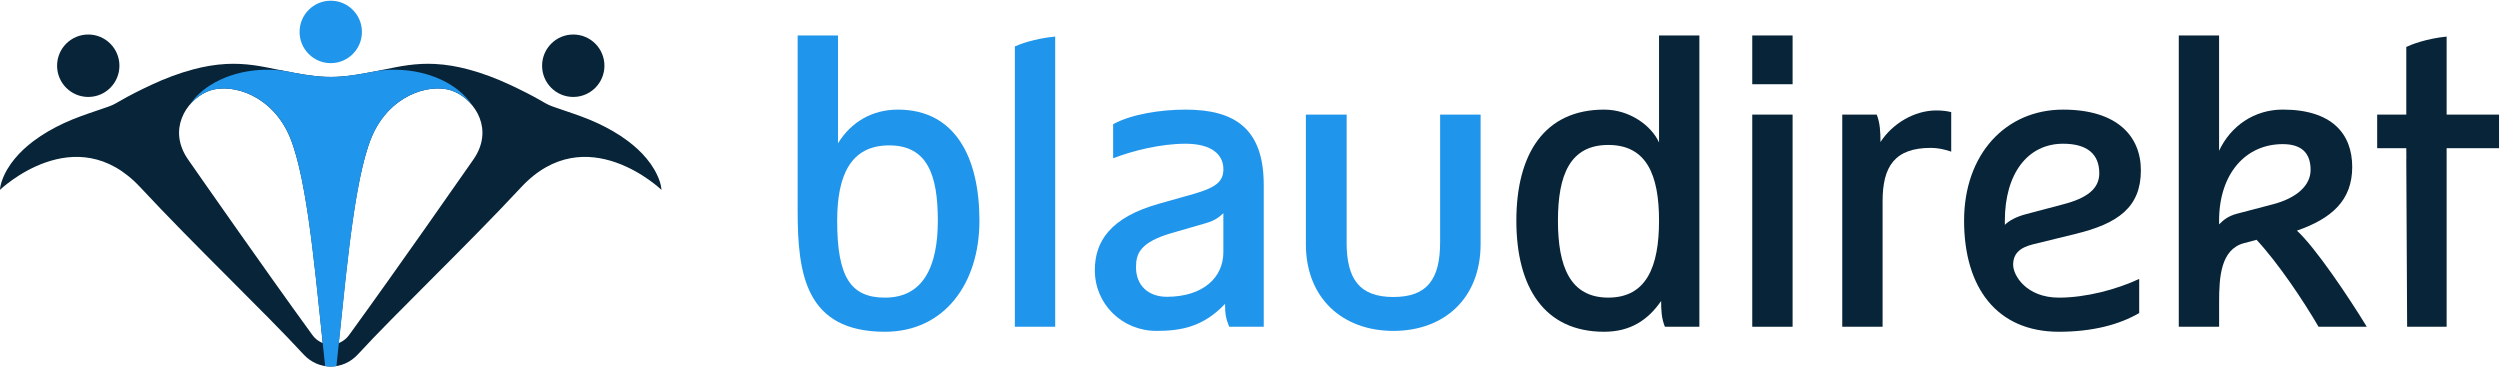
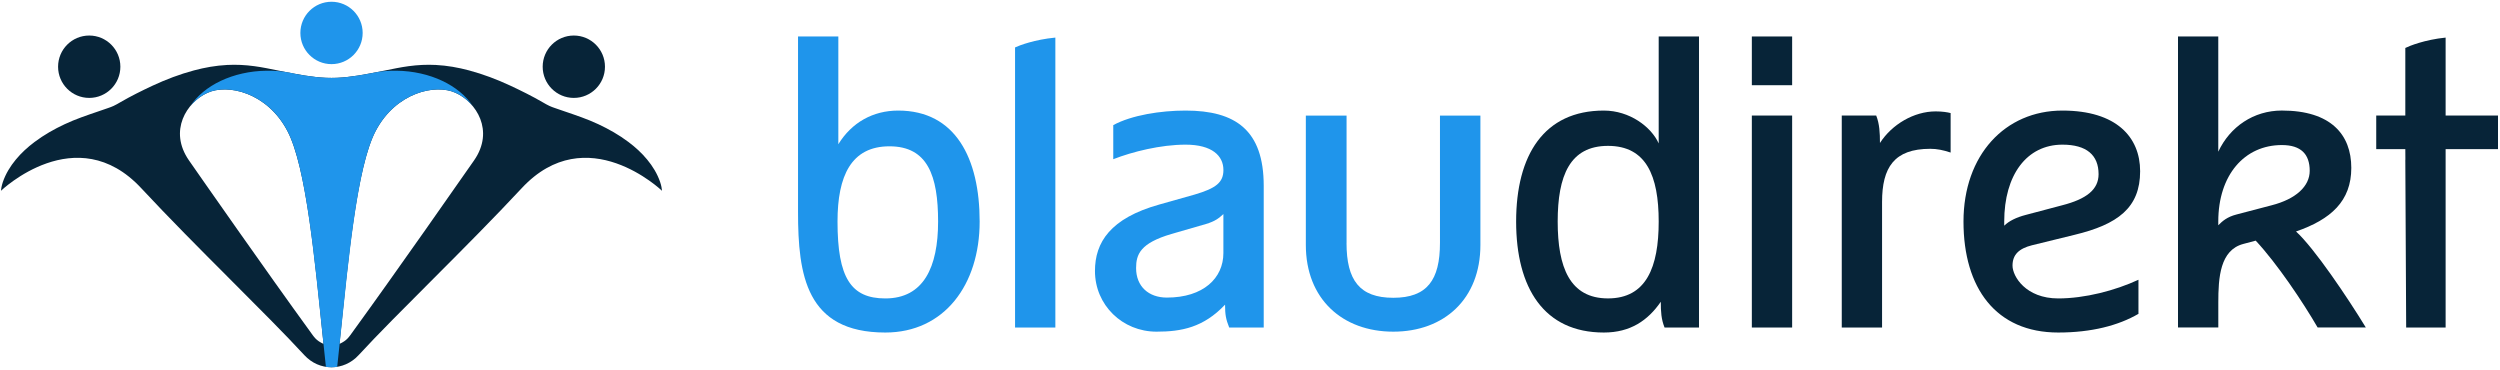
- <svg xmlns="http://www.w3.org/2000/svg" viewBox="1.033 0.93 246.037 36.167" width="246.037" height="36.167" fill="none">
+ <svg xmlns="http://www.w3.org/2000/svg" viewBox="0.93 0.827 246.243 36.373" width="246.243" height="36.373" fill="none">
  <path d="M33.583 7.144C35.278 7.144 36.651 5.768 36.651 4.072C36.651 2.375 35.278 1 33.583 1C31.889 1 30.516 2.375 30.516 4.072C30.516 5.768 31.889 7.144 33.583 7.144Z" fill="#1F95EB" />
  <path d="M9.718 10.471C11.413 10.471 12.786 9.096 12.786 7.399C12.786 5.702 11.413 4.327 9.718 4.327C8.024 4.327 6.651 5.702 6.651 7.399C6.651 9.096 8.024 10.471 9.718 10.471Z" fill="#072438" />
  <path d="M57.45 10.471C59.144 10.471 60.518 9.096 60.518 7.399C60.518 5.702 59.144 4.327 57.45 4.327C55.756 4.327 54.383 5.702 54.383 7.399C54.383 9.096 55.756 10.471 57.45 10.471Z" fill="#072438" />
  <path d="M66.093 19.287C66.056 19.107 66.01 18.928 65.951 18.755C65.669 17.932 65.215 17.196 64.674 16.545C64.132 15.887 63.501 15.315 62.83 14.812C61.902 14.115 60.897 13.545 59.862 13.061C58.771 12.55 57.64 12.172 56.509 11.786C56.206 11.682 55.899 11.579 55.594 11.471C55.408 11.408 55.223 11.341 55.044 11.258C54.822 11.156 54.611 11.031 54.4 10.909C53.357 10.302 52.283 9.772 51.197 9.263C49.883 8.651 48.52 8.134 47.13 7.762C46.062 7.476 44.971 7.284 43.871 7.226C42.972 7.178 42.073 7.224 41.179 7.345C40.374 7.453 39.578 7.624 38.779 7.785C37.926 7.958 37.073 8.125 36.214 8.265C35.516 8.376 34.818 8.457 34.12 8.49C33.942 8.497 33.762 8.501 33.581 8.501C33.401 8.501 33.221 8.497 33.043 8.49C32.345 8.457 31.647 8.376 30.949 8.265C30.092 8.125 29.237 7.958 28.384 7.785C27.585 7.624 26.791 7.453 25.984 7.345C25.09 7.224 24.191 7.178 23.292 7.226C22.192 7.284 21.101 7.476 20.033 7.762C18.643 8.134 17.28 8.651 15.966 9.263C14.88 9.772 13.806 10.302 12.763 10.909C12.552 11.031 12.341 11.156 12.119 11.258C11.94 11.341 11.755 11.408 11.569 11.471C11.264 11.579 10.957 11.682 10.654 11.786C9.523 12.172 8.394 12.55 7.301 13.061C6.266 13.545 5.261 14.115 4.333 14.812C3.662 15.315 3.031 15.887 2.489 16.545C1.95 17.196 1.494 17.932 1.212 18.755C1.153 18.928 1.106 19.107 1.07 19.287C1.049 19.396 1.032 19.508 1.024 19.619C1.024 19.619 8.442 12.487 14.839 19.36C20.196 25.116 27.178 31.751 30.905 35.806C31.641 36.606 32.611 37.004 33.58 37C34.548 37.004 35.518 36.606 36.254 35.806C39.981 31.751 46.963 25.116 52.32 19.36C58.718 12.487 66.135 19.619 66.135 19.619C66.127 19.508 66.11 19.396 66.089 19.287H66.093ZM31.423 33.41C27.284 27.719 20.644 18.212 19.544 16.628C17.504 13.691 19.343 10.878 21.365 9.972C23.334 9.056 27.226 9.924 29.228 13.708C31.118 17.279 31.96 26.608 32.795 34.702C32.031 34.339 31.894 34.061 31.423 33.41ZM47.623 16.628C46.522 18.212 39.881 27.719 35.744 33.41C35.272 34.061 35.136 34.339 34.371 34.702C35.207 26.608 36.049 17.279 37.939 13.708C39.941 9.924 43.833 9.056 45.802 9.972C47.824 10.878 49.663 13.691 47.623 16.628Z" fill="#072438" />
  <path d="M39.971 7.791C39.358 7.783 38.762 7.821 38.185 7.906C37.834 7.975 37.483 8.042 37.132 8.106C36.827 8.161 36.522 8.215 36.218 8.265C35.52 8.376 34.822 8.457 34.124 8.49C33.946 8.497 33.766 8.501 33.585 8.501C33.405 8.501 33.225 8.497 33.047 8.49C32.349 8.457 31.651 8.376 30.953 8.265C30.648 8.215 30.343 8.161 30.039 8.106C29.697 8.023 29.345 7.956 28.986 7.906C28.409 7.821 27.813 7.783 27.199 7.791C23.861 7.833 20.997 9.252 19.686 11.268C20.161 10.694 20.756 10.246 21.369 9.972C23.338 9.056 27.23 9.924 29.231 13.708C29.862 14.9 30.376 16.753 30.811 18.995C31.482 22.439 31.967 26.8 32.41 31.085L33.031 36.958C33.215 36.986 33.401 37 33.587 37C33.773 37 33.959 36.986 34.143 36.958L34.764 31.085C35.207 26.8 35.694 22.439 36.363 18.995C36.798 16.753 37.312 14.9 37.943 13.708C39.945 9.924 43.837 9.056 45.805 9.972C46.419 10.246 47.013 10.694 47.489 11.268C46.177 9.252 43.313 7.833 39.975 7.791H39.971Z" fill="#1F95EB" />
  <path d="M83.504 15.033C84.813 12.904 86.903 11.718 89.399 11.718C95.047 11.718 97.423 16.427 97.423 22.649C97.423 28.871 93.942 33.58 88.129 33.58C80.312 33.58 79.534 27.889 79.534 21.706V4.42H83.504V15.033ZM83.423 22.649C83.423 28.174 84.732 30.222 88.132 30.222C91.897 30.222 93.33 27.154 93.33 22.649C93.33 18.145 92.306 15.238 88.54 15.238C84.774 15.238 83.423 18.145 83.423 22.649Z" fill="#1F95EB" />
  <path d="M104.87 4.53C102.838 4.725 101.328 5.298 100.91 5.499V33.087H104.88V4.53H104.87Z" fill="#1F95EB" />
  <path d="M125.403 33.087H122.003C121.676 32.267 121.595 31.817 121.595 30.835C119.466 33.087 117.298 33.495 114.841 33.495C111.484 33.495 108.781 30.874 108.781 27.52C108.781 24.694 110.295 22.322 115.126 20.97L118.607 19.988C120.694 19.373 121.433 18.802 121.433 17.574C121.433 16.181 120.328 15.075 117.706 15.075C115.25 15.075 112.466 15.772 110.583 16.508V13.151C112.385 12.169 115.25 11.718 117.706 11.718C122.619 11.718 125.403 13.643 125.403 19.13V33.09V33.087ZM121.433 21.91C120.982 22.318 120.655 22.607 119.712 22.892L116.312 23.874C113.244 24.775 112.832 25.88 112.832 27.231C112.832 29.033 114.06 30.138 115.862 30.138C119.466 30.138 121.43 28.213 121.43 25.757V21.91H121.433Z" fill="#1F95EB" />
  <path d="M133.559 24.759C133.559 28.414 134.833 30.158 138.164 30.158C141.496 30.158 142.763 28.414 142.763 24.759V12.211H146.746V24.956C146.746 30.274 143.178 33.495 138.164 33.495C133.151 33.495 129.551 30.271 129.551 24.956V12.211H133.563V24.759H133.559Z" fill="#1F95EB" />
  <path d="M168.28 33.087H164.884C164.556 32.267 164.514 31.532 164.514 30.55C163.244 32.39 161.526 33.58 158.905 33.58C153.01 33.58 150.265 29.198 150.265 22.649C150.265 16.1 153.007 11.718 158.905 11.718C161.442 11.718 163.571 13.316 164.307 14.952V4.42H168.277V33.087H168.28ZM159.313 15.195C155.547 15.195 154.358 18.145 154.358 22.646C154.358 27.147 155.544 30.219 159.313 30.219C163.082 30.219 164.307 27.15 164.307 22.646C164.307 18.141 163.079 15.195 159.313 15.195Z" fill="#072438" />
  <path d="M173.481 12.208H177.451V33.087H173.481V12.208Z" fill="#072438" />
  <path d="M177.451 4.42H173.481V9.22H177.451V4.42Z" fill="#072438" />
  <path d="M182.331 12.208H185.731C186.058 13.027 186.1 13.928 186.1 14.91C187.286 13.07 189.458 11.799 191.587 11.799C192.241 11.799 192.734 11.88 193.061 11.964V15.853C192.326 15.607 191.71 15.484 191.055 15.484C187.494 15.484 186.308 17.325 186.308 20.724V33.087H182.338V12.208H182.331Z" fill="#072438" />
  <path d="M201.082 24.982C199.773 25.31 199.157 25.925 199.157 26.988C199.157 28.051 200.466 30.222 203.661 30.222C206.28 30.222 209.271 29.445 211.562 28.382V31.739C209.598 32.886 206.934 33.58 203.661 33.58C197.52 33.58 194.328 29.198 194.328 22.649C194.328 16.1 198.421 11.718 204.073 11.718C209.394 11.718 211.727 14.337 211.727 17.694C211.727 21.298 209.517 22.934 205.259 23.958L201.085 24.982H201.082ZM198.34 23.057C198.791 22.607 199.526 22.237 200.469 21.994L204.031 21.051C206.445 20.436 207.634 19.496 207.634 17.982C207.634 16.1 206.448 15.075 204.073 15.075C200.554 15.075 198.34 18.063 198.34 22.649V23.057Z" fill="#072438" />
  <path d="M215.454 4.42H219.424V15.769C220.571 13.313 222.904 11.715 225.688 11.715C230.52 11.715 232.526 14.09 232.526 17.363C232.526 20.637 230.52 22.438 227.082 23.628C228.883 25.264 232.16 30.138 233.958 33.084H229.211C227.736 30.547 225.241 26.82 223.112 24.529L221.884 24.856C219.592 25.468 219.427 28.171 219.427 30.628V33.084H215.457V4.42H215.454ZM219.424 23.015C219.832 22.607 220.283 22.195 221.226 21.952L224.664 21.051C227.078 20.436 228.43 19.169 228.43 17.652C228.43 16.015 227.571 15.114 225.688 15.114C222.003 15.114 219.424 18.063 219.424 22.646V23.015Z" fill="#072438" />
  <path d="M246.976 12.208V15.516H241.817V33.087H237.931L237.847 16.563H237.854L237.847 15.516H234.982V12.208H237.847V5.551C238.255 5.347 239.772 4.735 241.817 4.53V12.208H246.976Z" fill="#072438" />
</svg>
